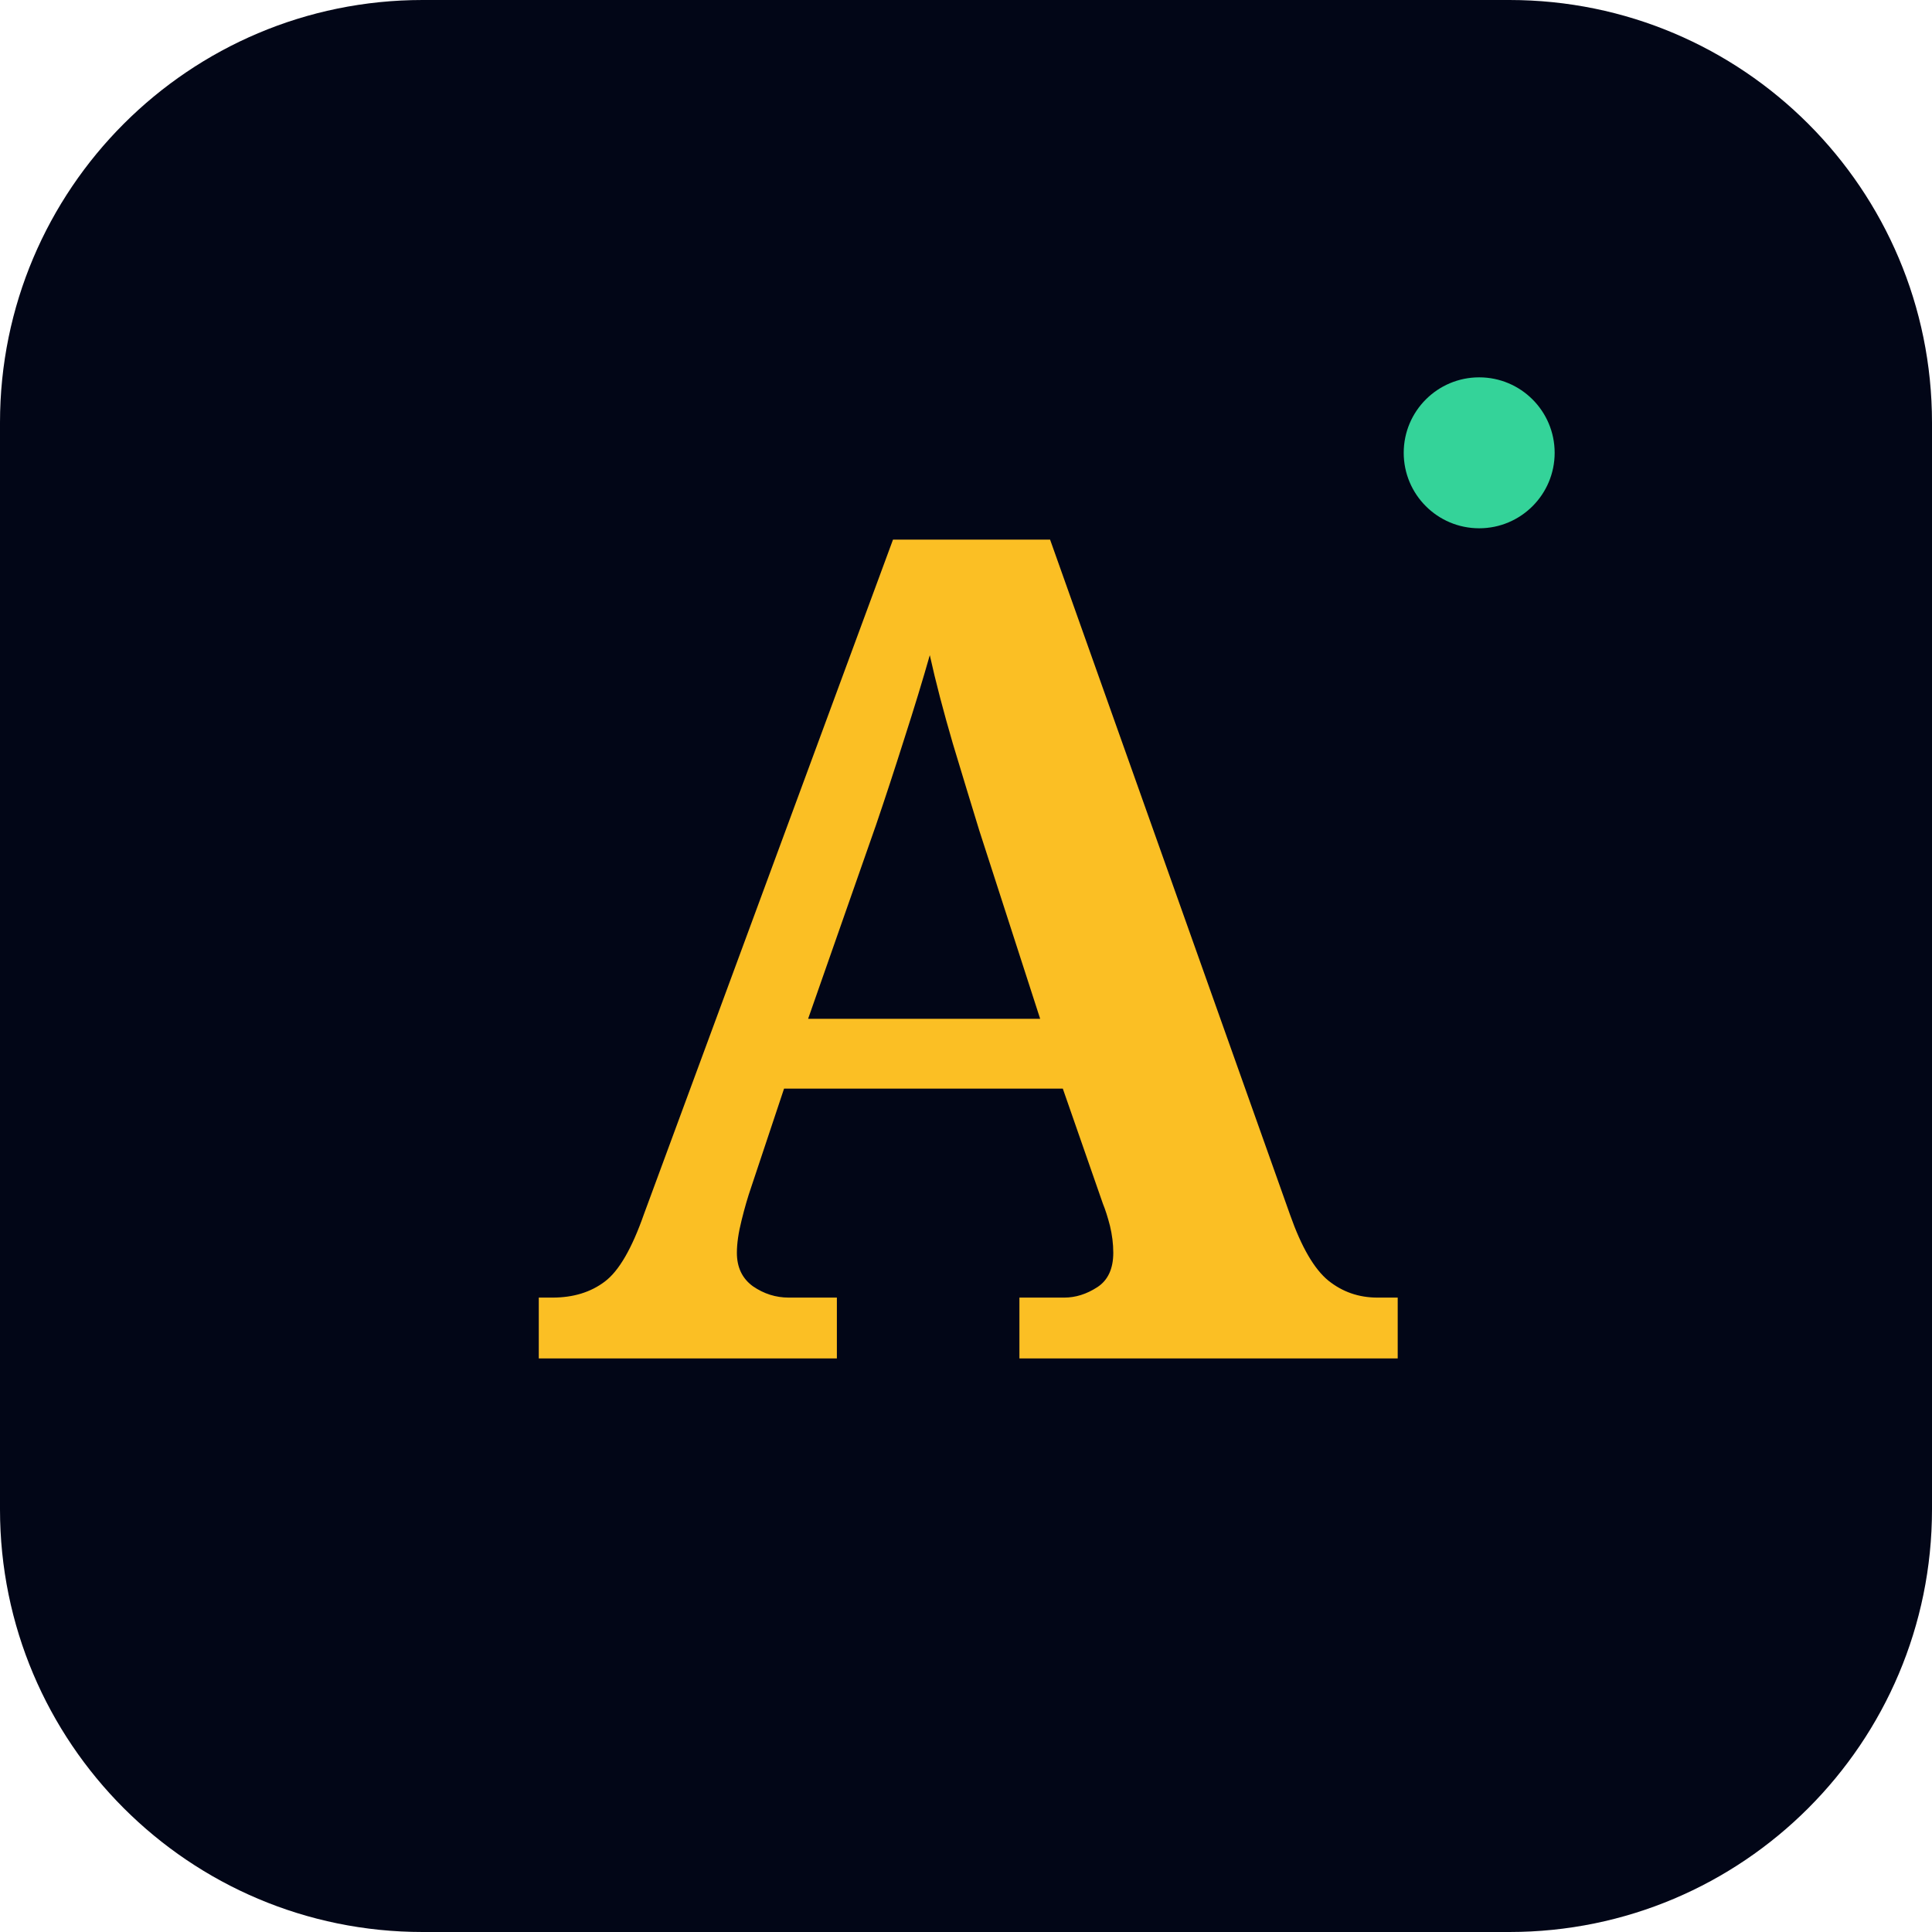
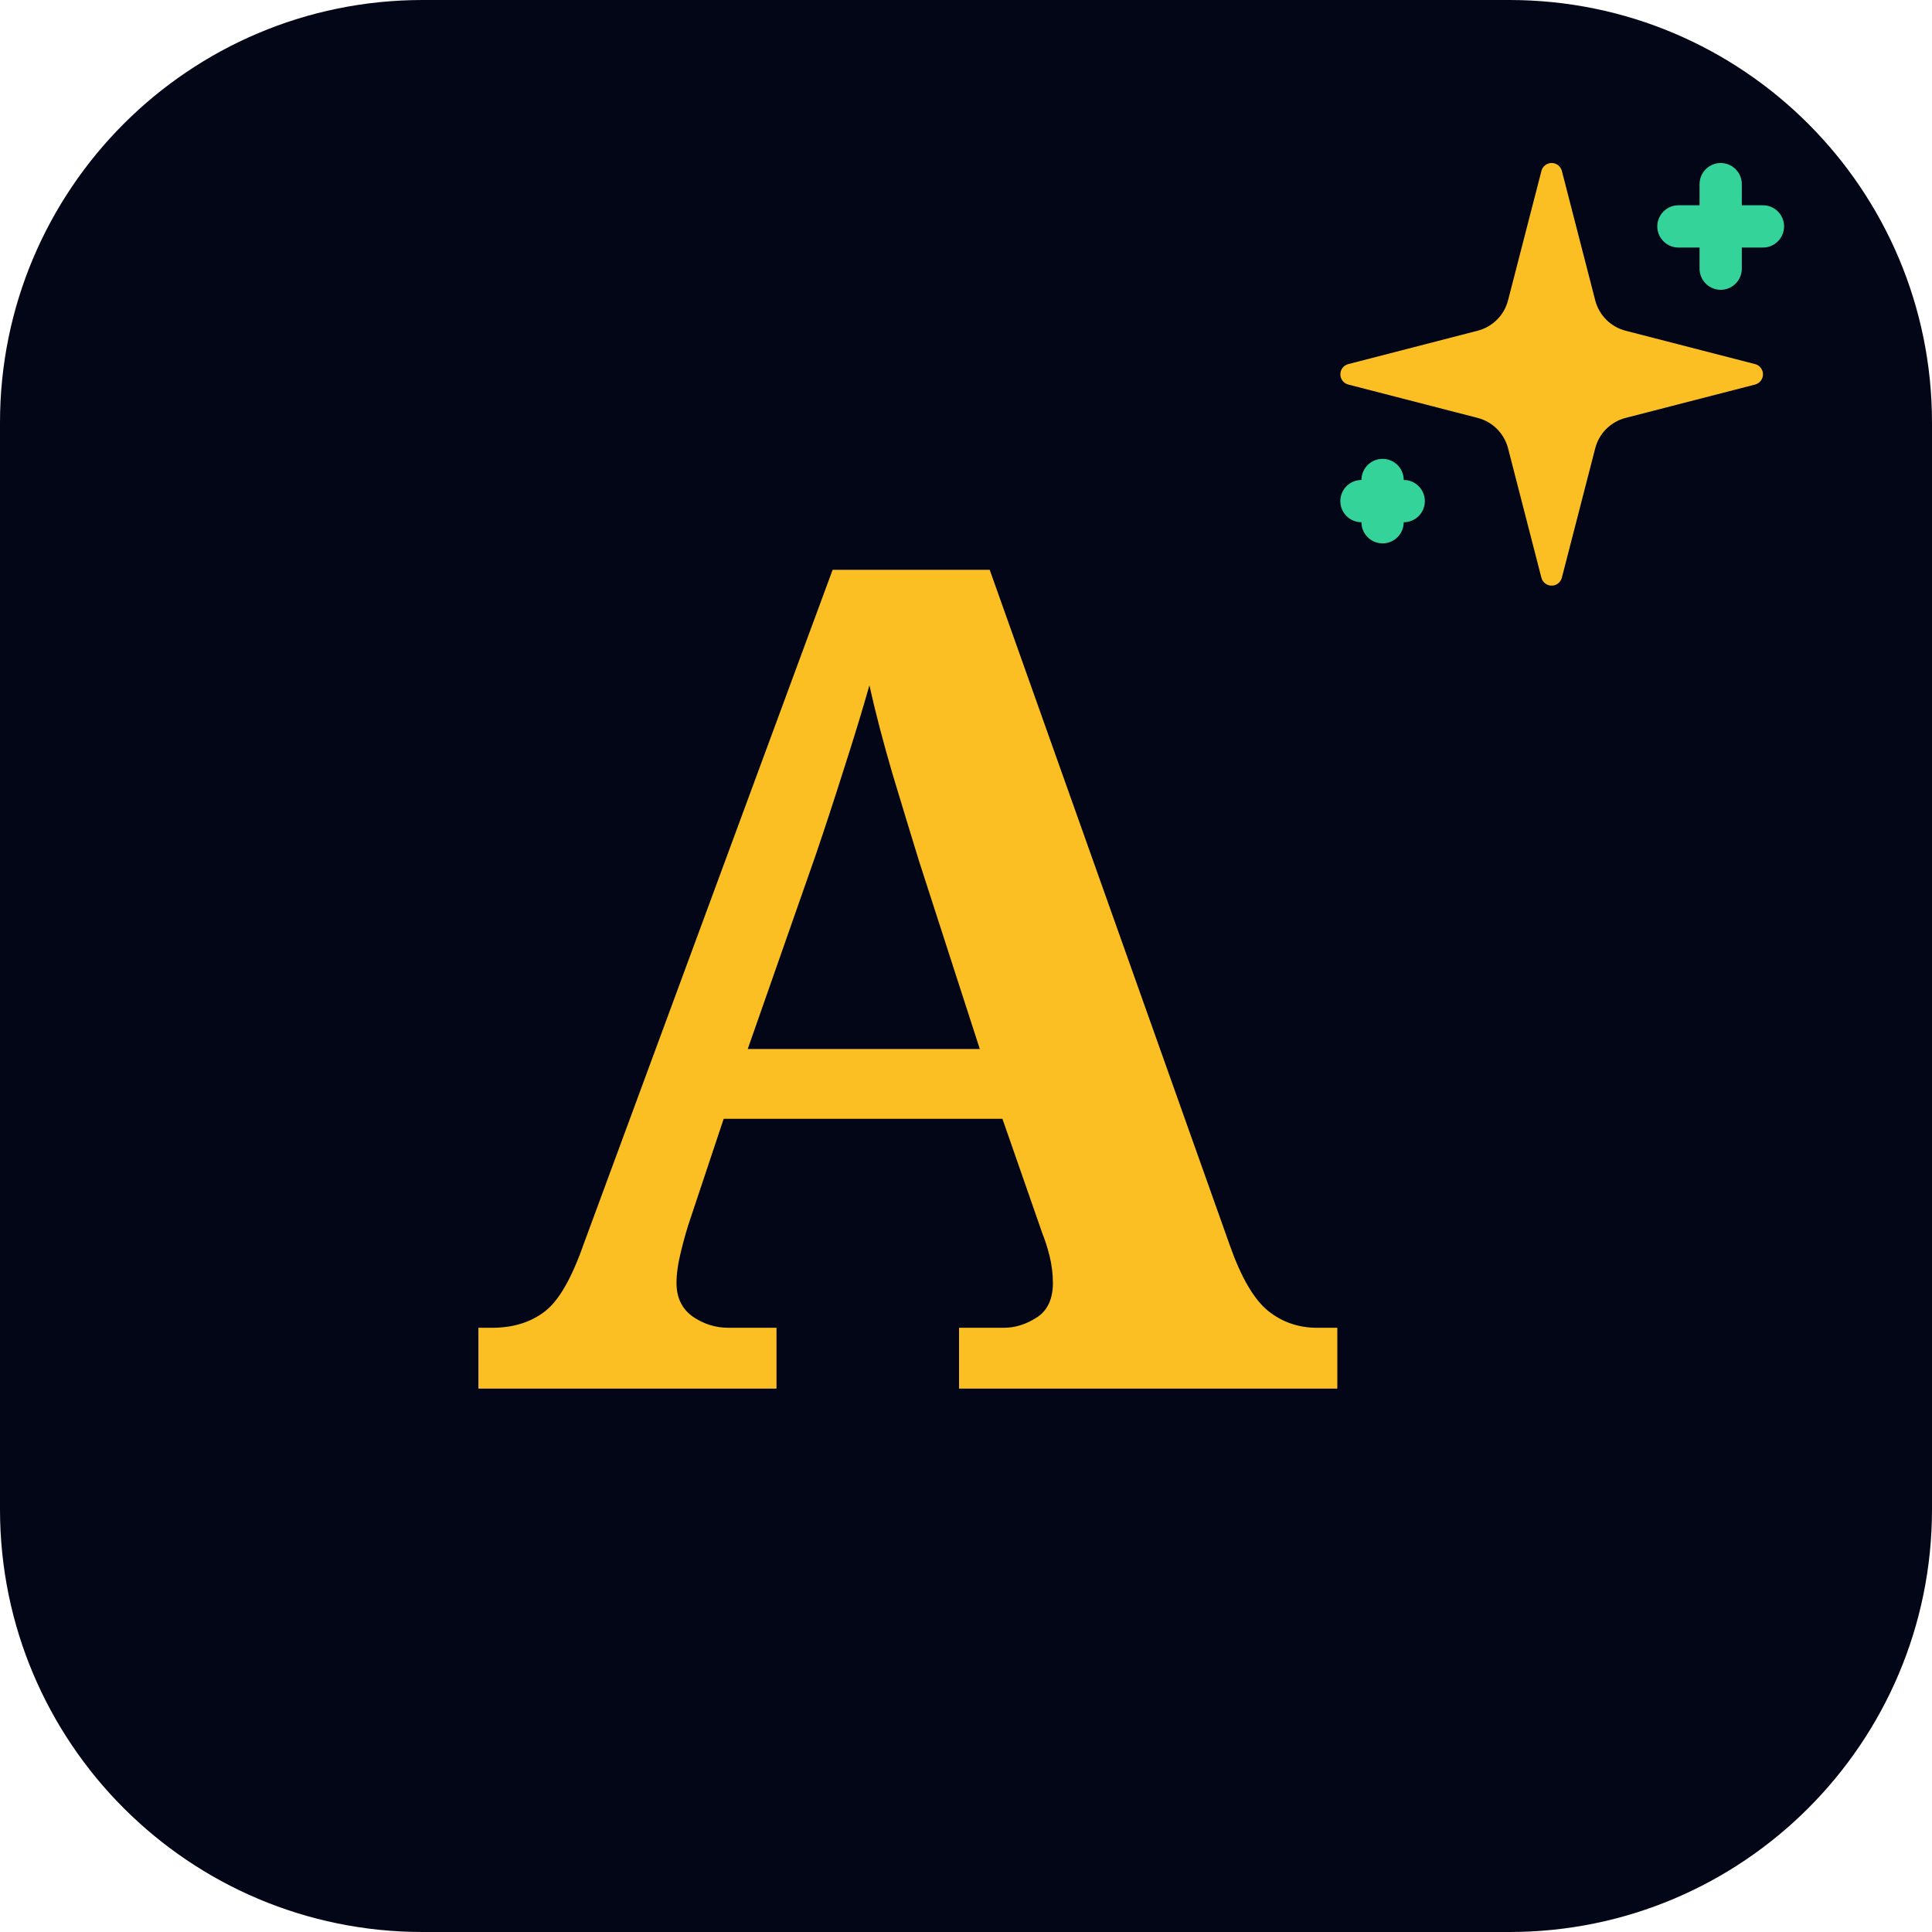
<svg xmlns="http://www.w3.org/2000/svg" viewBox="0 0 64 64">
  <rect width="64" height="64" rx="14" fill="#020617" />
-   <text x="32" y="45" font-family="Georgia, serif" font-size="38" font-weight="bold" fill="#fbbf24" text-anchor="middle">A</text>
-   <circle cx="49" cy="15" r="2.5" fill="#34d399" />
+   <text x="30" y="46" font-family="Georgia, serif" font-size="38" font-weight="bold" fill="#fbbf24" text-anchor="middle">A</text>
+   <g transform="translate(43 4) scale(0.7)">
+     <path fill="#fbbf24" d="M9.937 15.5A2 2 0 0 0 8.5 14.063l-6.135-1.582a.5.5 0 0 1 0-.962L8.5 9.936A2 2 0 0 0 9.937 8.5l1.582-6.135a.5.5 0 0 1 .963 0L14.063 8.5A2 2 0 0 0 15.5 9.937l6.135 1.581a.5.5 0 0 1 0 .964L15.5 14.063a2 2 0 0 0-1.437 1.437l-1.582 6.135a.5.5 0 0 1-.963 0z" />
+     <g stroke="#34d399" stroke-width="2" stroke-linecap="round">
+       <line x1="20" y1="3" x2="20" y2="7" />
+       <line x1="18" y1="5" x2="22" y2="5" />
+       <line x1="4" y1="17" x2="4" y2="19" />
+       <line x1="3" y1="18" x2="5" y2="18" />
+     </g>
+   </g>
</svg>
